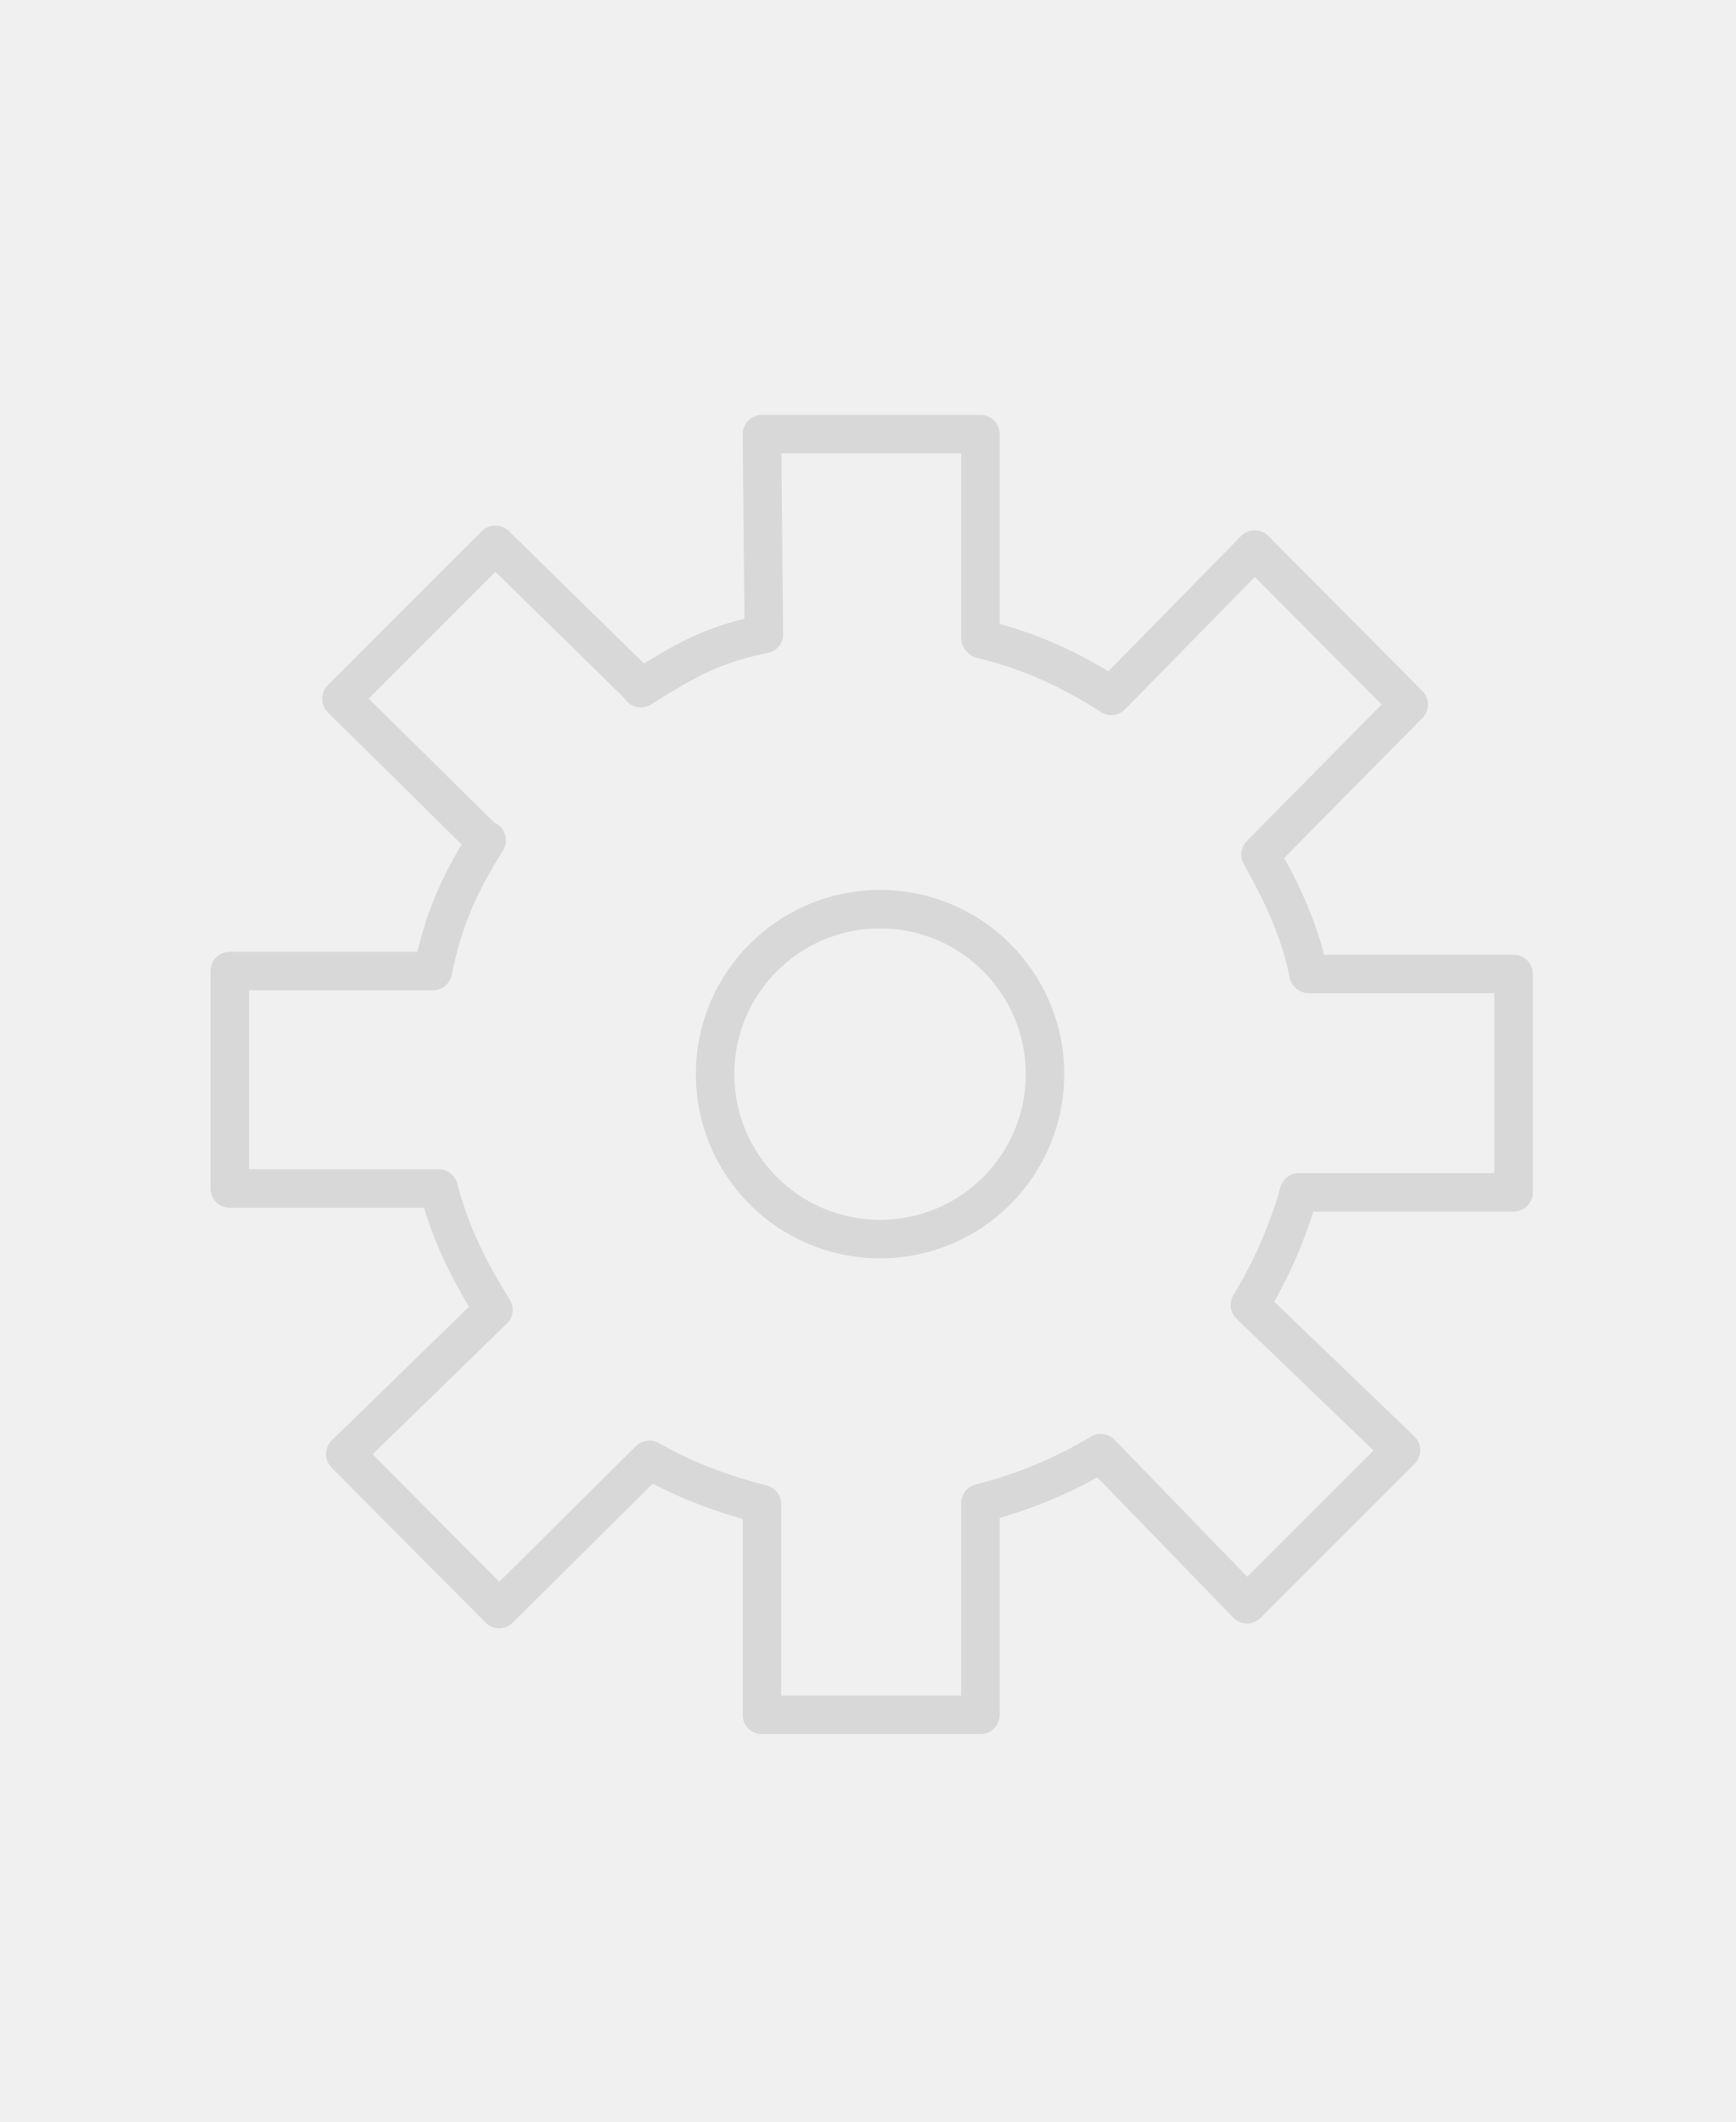
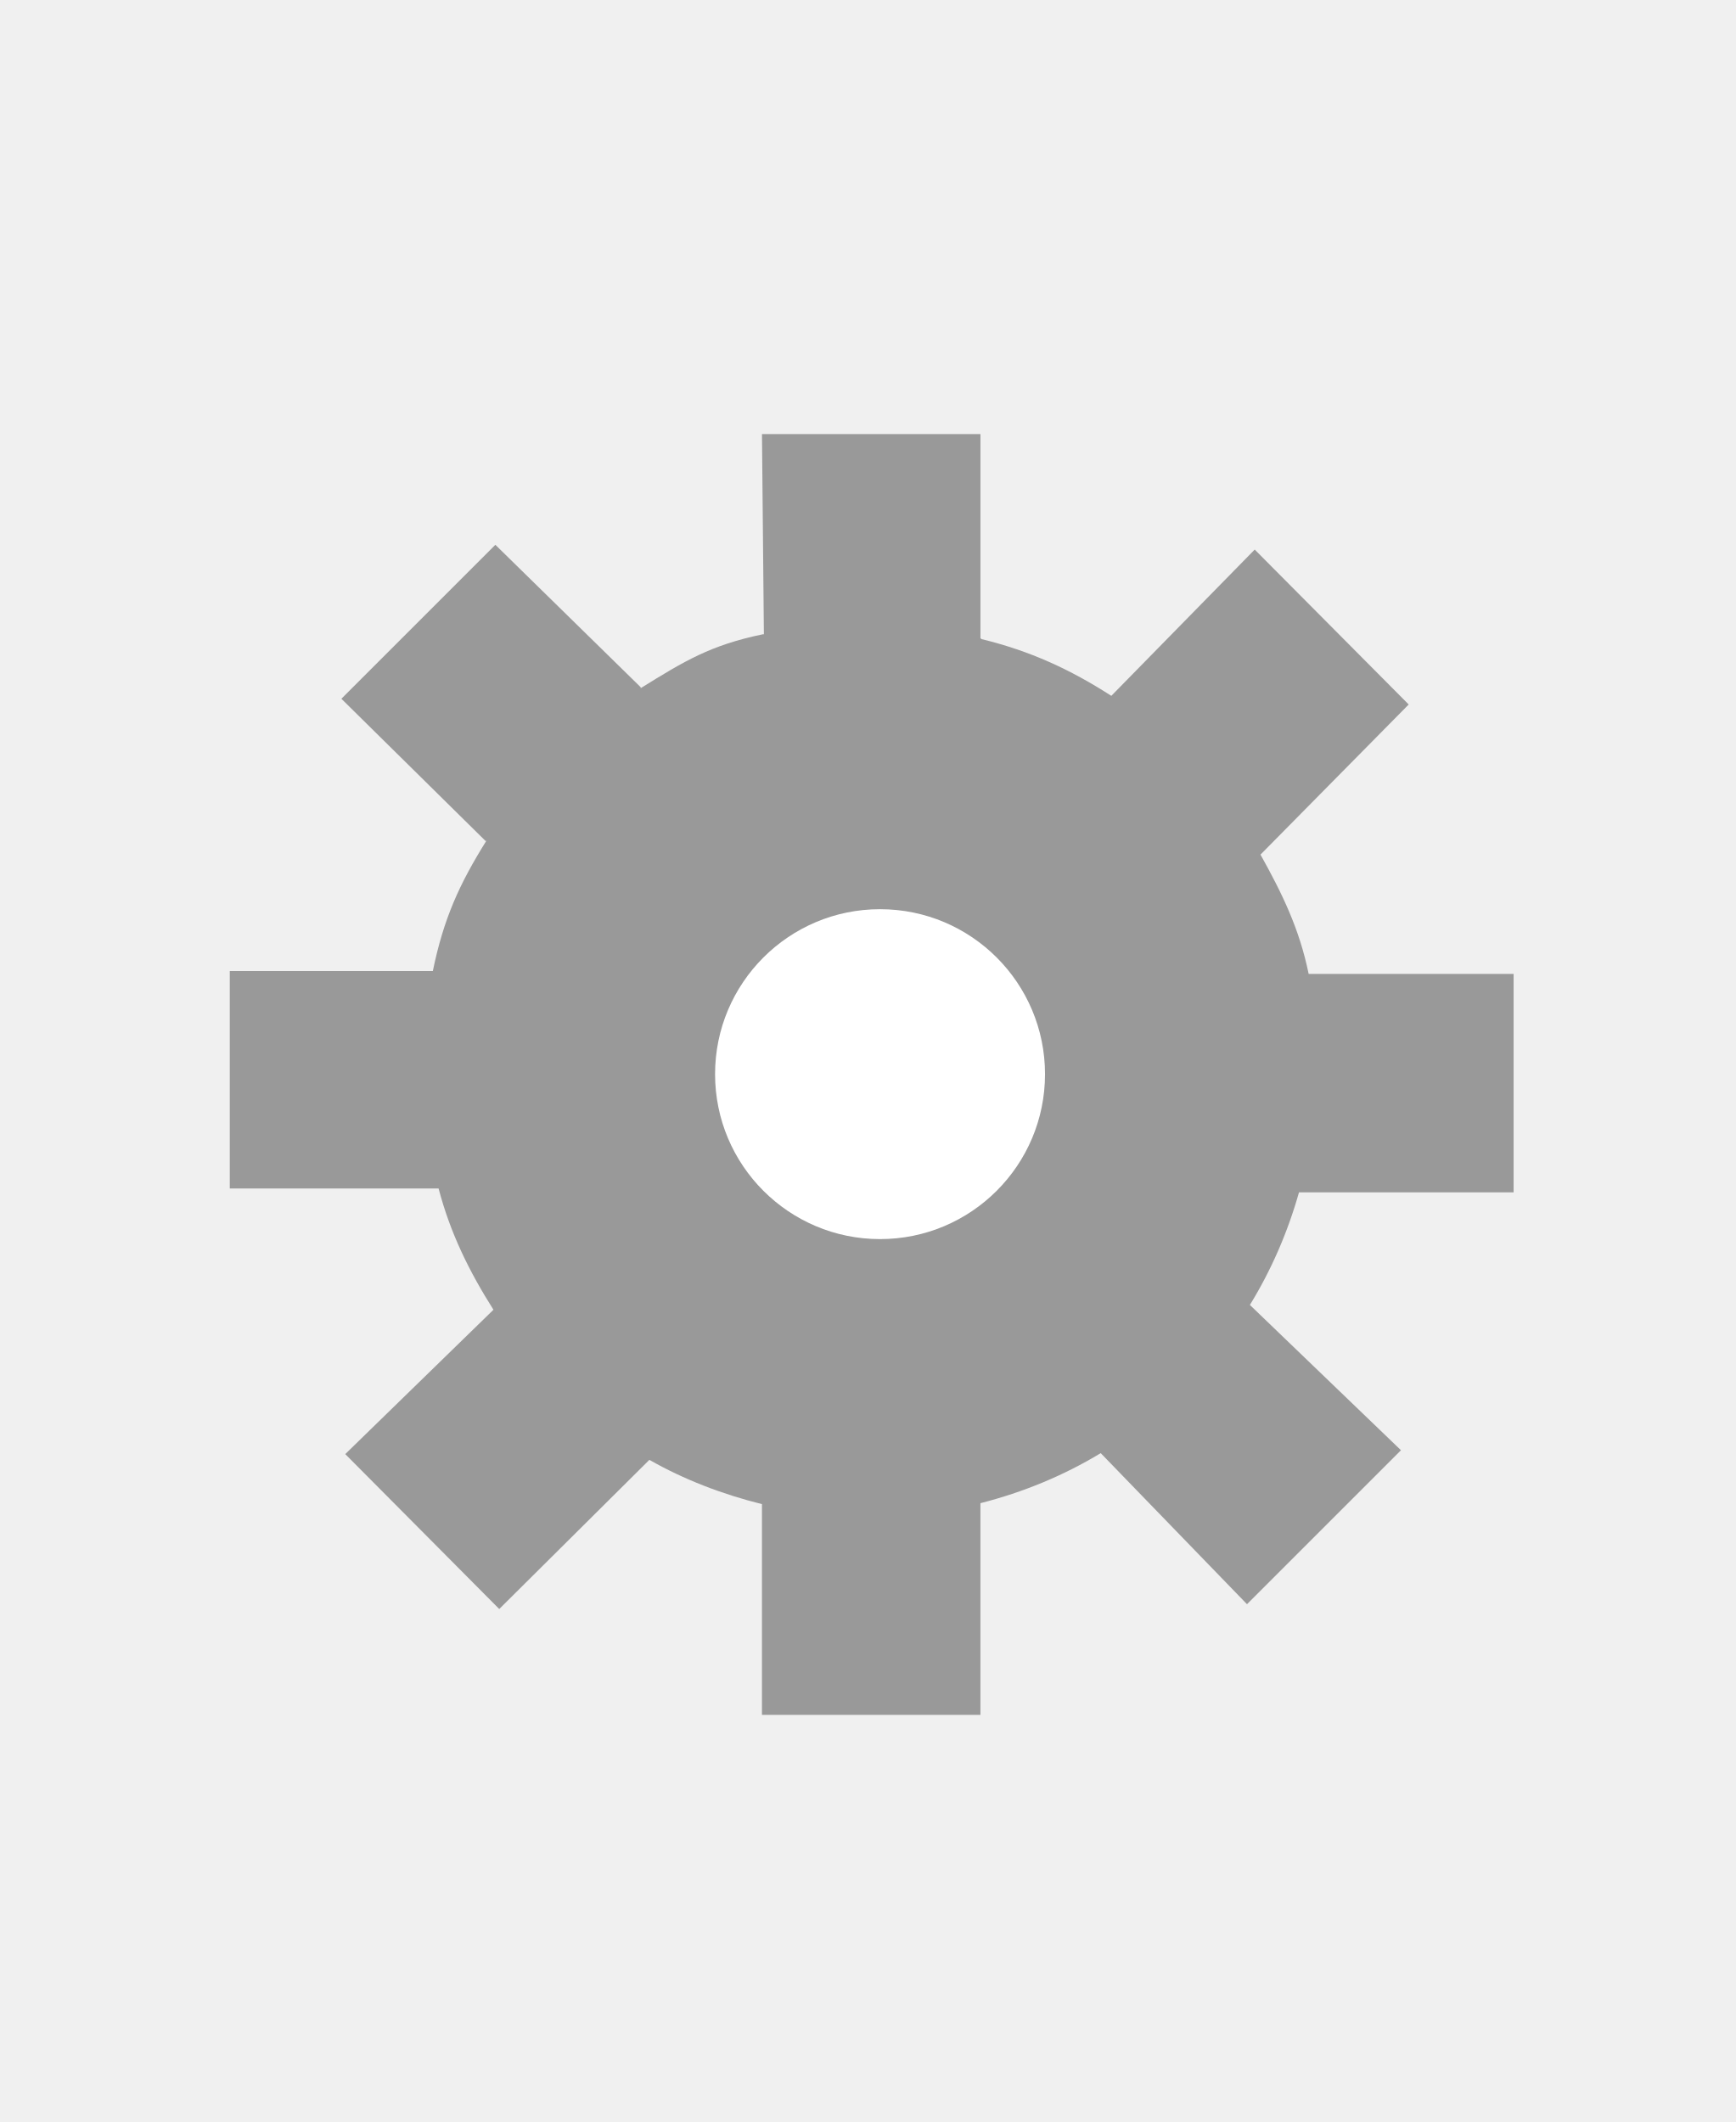
- <svg xmlns="http://www.w3.org/2000/svg" version="1.1" id="svg2" height="68.913" width="56.368">
-   <defs id="defs4" />
-   <g id="layer1" transform="translate(-304.8628,-402.0625)">
-     <g transform="translate(76.64528,28.24503)" id="g3975">
-       <path d="M0.934,-0.200L1.170,-0.251L1.249,-0.248L1.589,-0.086L1.589,0.086L1.249,0.248L1.170,0.251L0.934,0.200L0.802,0.519L1.005,0.650L1.059,0.707L1.185,1.063L1.063,1.185L0.707,1.059L0.650,1.005L0.519,0.802L0.200,0.934L0.251,1.170L0.248,1.249L0.086,1.589L-0.086,1.589L-0.248,1.249L-0.251,1.170L-0.200,0.934L-0.519,0.802L-0.650,1.005L-0.707,1.059L-1.063,1.185L-1.185,1.063L-1.059,0.707L-1.005,0.650L-0.802,0.519L-0.934,0.200L-1.170,0.251L-1.249,0.248L-1.589,0.086L-1.589,-0.086L-1.249,-0.248L-1.170,-0.251L-0.934,-0.200L-0.802,-0.519L-1.005,-0.650L-1.059,-0.707L-1.185,-1.063L-1.063,-1.185L-0.707,-1.059L-0.650,-1.005L-0.519,-0.802L-0.200,-0.934L-0.251,-1.170L-0.248,-1.249L-0.086,-1.589L0.086,-1.589L0.248,-1.249L0.251,-1.170L0.200,-0.934L0.519,-0.802L0.650,-1.005L0.707,-1.059L1.063,-1.185L1.185,-1.063L1.059,-0.707L1.005,-0.650L0.802,-0.519z" style="stroke:#000000;fill:none" id="path3977" />
-     </g>
-     <g id="g4021" transform="translate(76.64528,28.24503)">
-       <path id="path4023" style="stroke:#000000;fill:none" d="M0.934,-0.200L1.170,-0.251L1.249,-0.248L1.589,-0.086L1.589,0.086L1.249,0.248L1.170,0.251L0.934,0.200L0.802,0.519L1.005,0.650L1.059,0.707L1.185,1.063L1.063,1.185L0.707,1.059L0.650,1.005L0.519,0.802L0.200,0.934L0.251,1.170L0.248,1.249L0.086,1.589L-0.086,1.589L-0.248,1.249L-0.251,1.170L-0.200,0.934L-0.519,0.802L-0.650,1.005L-0.707,1.059L-1.063,1.185L-1.185,1.063L-1.059,0.707L-1.005,0.650L-0.802,0.519L-0.934,0.200L-1.170,0.251L-1.249,0.248L-1.589,0.086L-1.589,-0.086L-1.249,-0.248L-1.170,-0.251L-0.934,-0.200L-0.802,-0.519L-1.005,-0.650L-1.059,-0.707L-1.185,-1.063L-1.063,-1.185L-0.707,-1.059L-0.650,-1.005L-0.519,-0.802L-0.200,-0.934L-0.251,-1.170L-0.248,-1.249L-0.086,-1.589L0.086,-1.589L0.248,-1.249L0.251,-1.170L0.200,-0.934L0.519,-0.802L0.650,-1.005L0.707,-1.059L1.063,-1.185L1.185,-1.063L1.059,-0.707L1.005,-0.650L0.802,-0.519z" />
-     </g>
-     <path style="fill:none;stroke:#d8d8d8;stroke-width:1.25;stroke-linecap:round;stroke-linejoin:round;stroke-miterlimit:4;stroke-opacity:1" d="m 329.63,422.662 c -1.69,0.35 -2.542,0.866 -3.961,1.748 l -0.002,-0.03 -4.719,-4.625 -5,5 4.688,4.625 0.03,-0.03 c -0.891,1.426 -1.397,2.544 -1.748,4.245 l 0,0.003 -6.594,0 0,7.062 6.781,0 0,10e-4 c 0.381,1.454 0.997,2.698 1.781,3.936 l -4.812,4.688 5,5.031 4.875,-4.844 c 1.128,0.642 2.365,1.116 3.656,1.438 l 0,6.844 7.094,0 0,-6.875 c 1.393,-0.355 2.707,-0.899 3.906,-1.625 l 4.75,4.906 5,-5 -4.906,-4.719 c 0.69,-1.123 1.228,-2.359 1.594,-3.656 l 6.969,0 0,-7.094 -6.656,0 3.7e-4,-0.003 c -0.299,-1.463 -0.859,-2.606 -1.563,-3.872 l 4.812,-4.875 -5,-5.031 -4.656,4.75 c -1.331,-0.856 -2.635,-1.459 -4.217,-1.843 l -0.033,-0.032 0,-6.625 -7.094,0 -5e-5,0 0.062,6.5" id="path3931" />
-     <path style="fill:none;stroke:#d8d8d8;stroke-width:1.25;stroke-linecap:round;stroke-linejoin:round;stroke-miterlimit:4;stroke-opacity:1;stroke-dasharray:none" id="path4243" d="m 106.161,-3.408 a 5.357,5.357 0 1 1 -10.714,0 5.357,5.357 0 1 1 10.714,0 z" transform="translate(232.6352,440.3539)" />
+ <svg xmlns="http://www.w3.org/2000/svg" version="1.1" height="68.913" width="56.368">
+   <g transform="translate(-304.8628,-402.0625)">
+     <path style="fill:#999;" d="m 329.63,422.662 c -1.69,0.35 -2.542,0.866 -3.961,1.748 l -0.002,-0.03 -4.719,-4.625 -5,5 4.688,4.625 0.03,-0.03 c -0.891,1.426 -1.397,2.544 -1.748,4.245 l 0,0.003 -6.594,0 0,7.062 6.781,0 0,10e-4 c 0.381,1.454 0.997,2.698 1.781,3.936 l -4.812,4.688 5,5.031 4.875,-4.844 c 1.128,0.642 2.365,1.116 3.656,1.438 l 0,6.844 7.094,0 0,-6.875 c 1.393,-0.355 2.707,-0.899 3.906,-1.625 l 4.75,4.906 5,-5 -4.906,-4.719 c 0.69,-1.123 1.228,-2.359 1.594,-3.656 l 6.969,0 0,-7.094 -6.656,0 3.7e-4,-0.003 c -0.299,-1.463 -0.859,-2.606 -1.563,-3.872 l 4.812,-4.875 -5,-5.031 -4.656,4.75 c -1.331,-0.856 -2.635,-1.459 -4.217,-1.843 l -0.033,-0.032 0,-6.625 -7.094,0 -5e-5,0 0.062,6.5" />
+     <path style="fill:#fff" d="m 106.161,-3.408 a 5.357,5.357 0 1 1 -10.714,0 5.357,5.357 0 1 1 10.714,0 z" transform="translate(232.6352,440.3539)" />
  </g>
-   <g transform="translate(76.64528,28.24503)" id="g4145" />
</svg>
